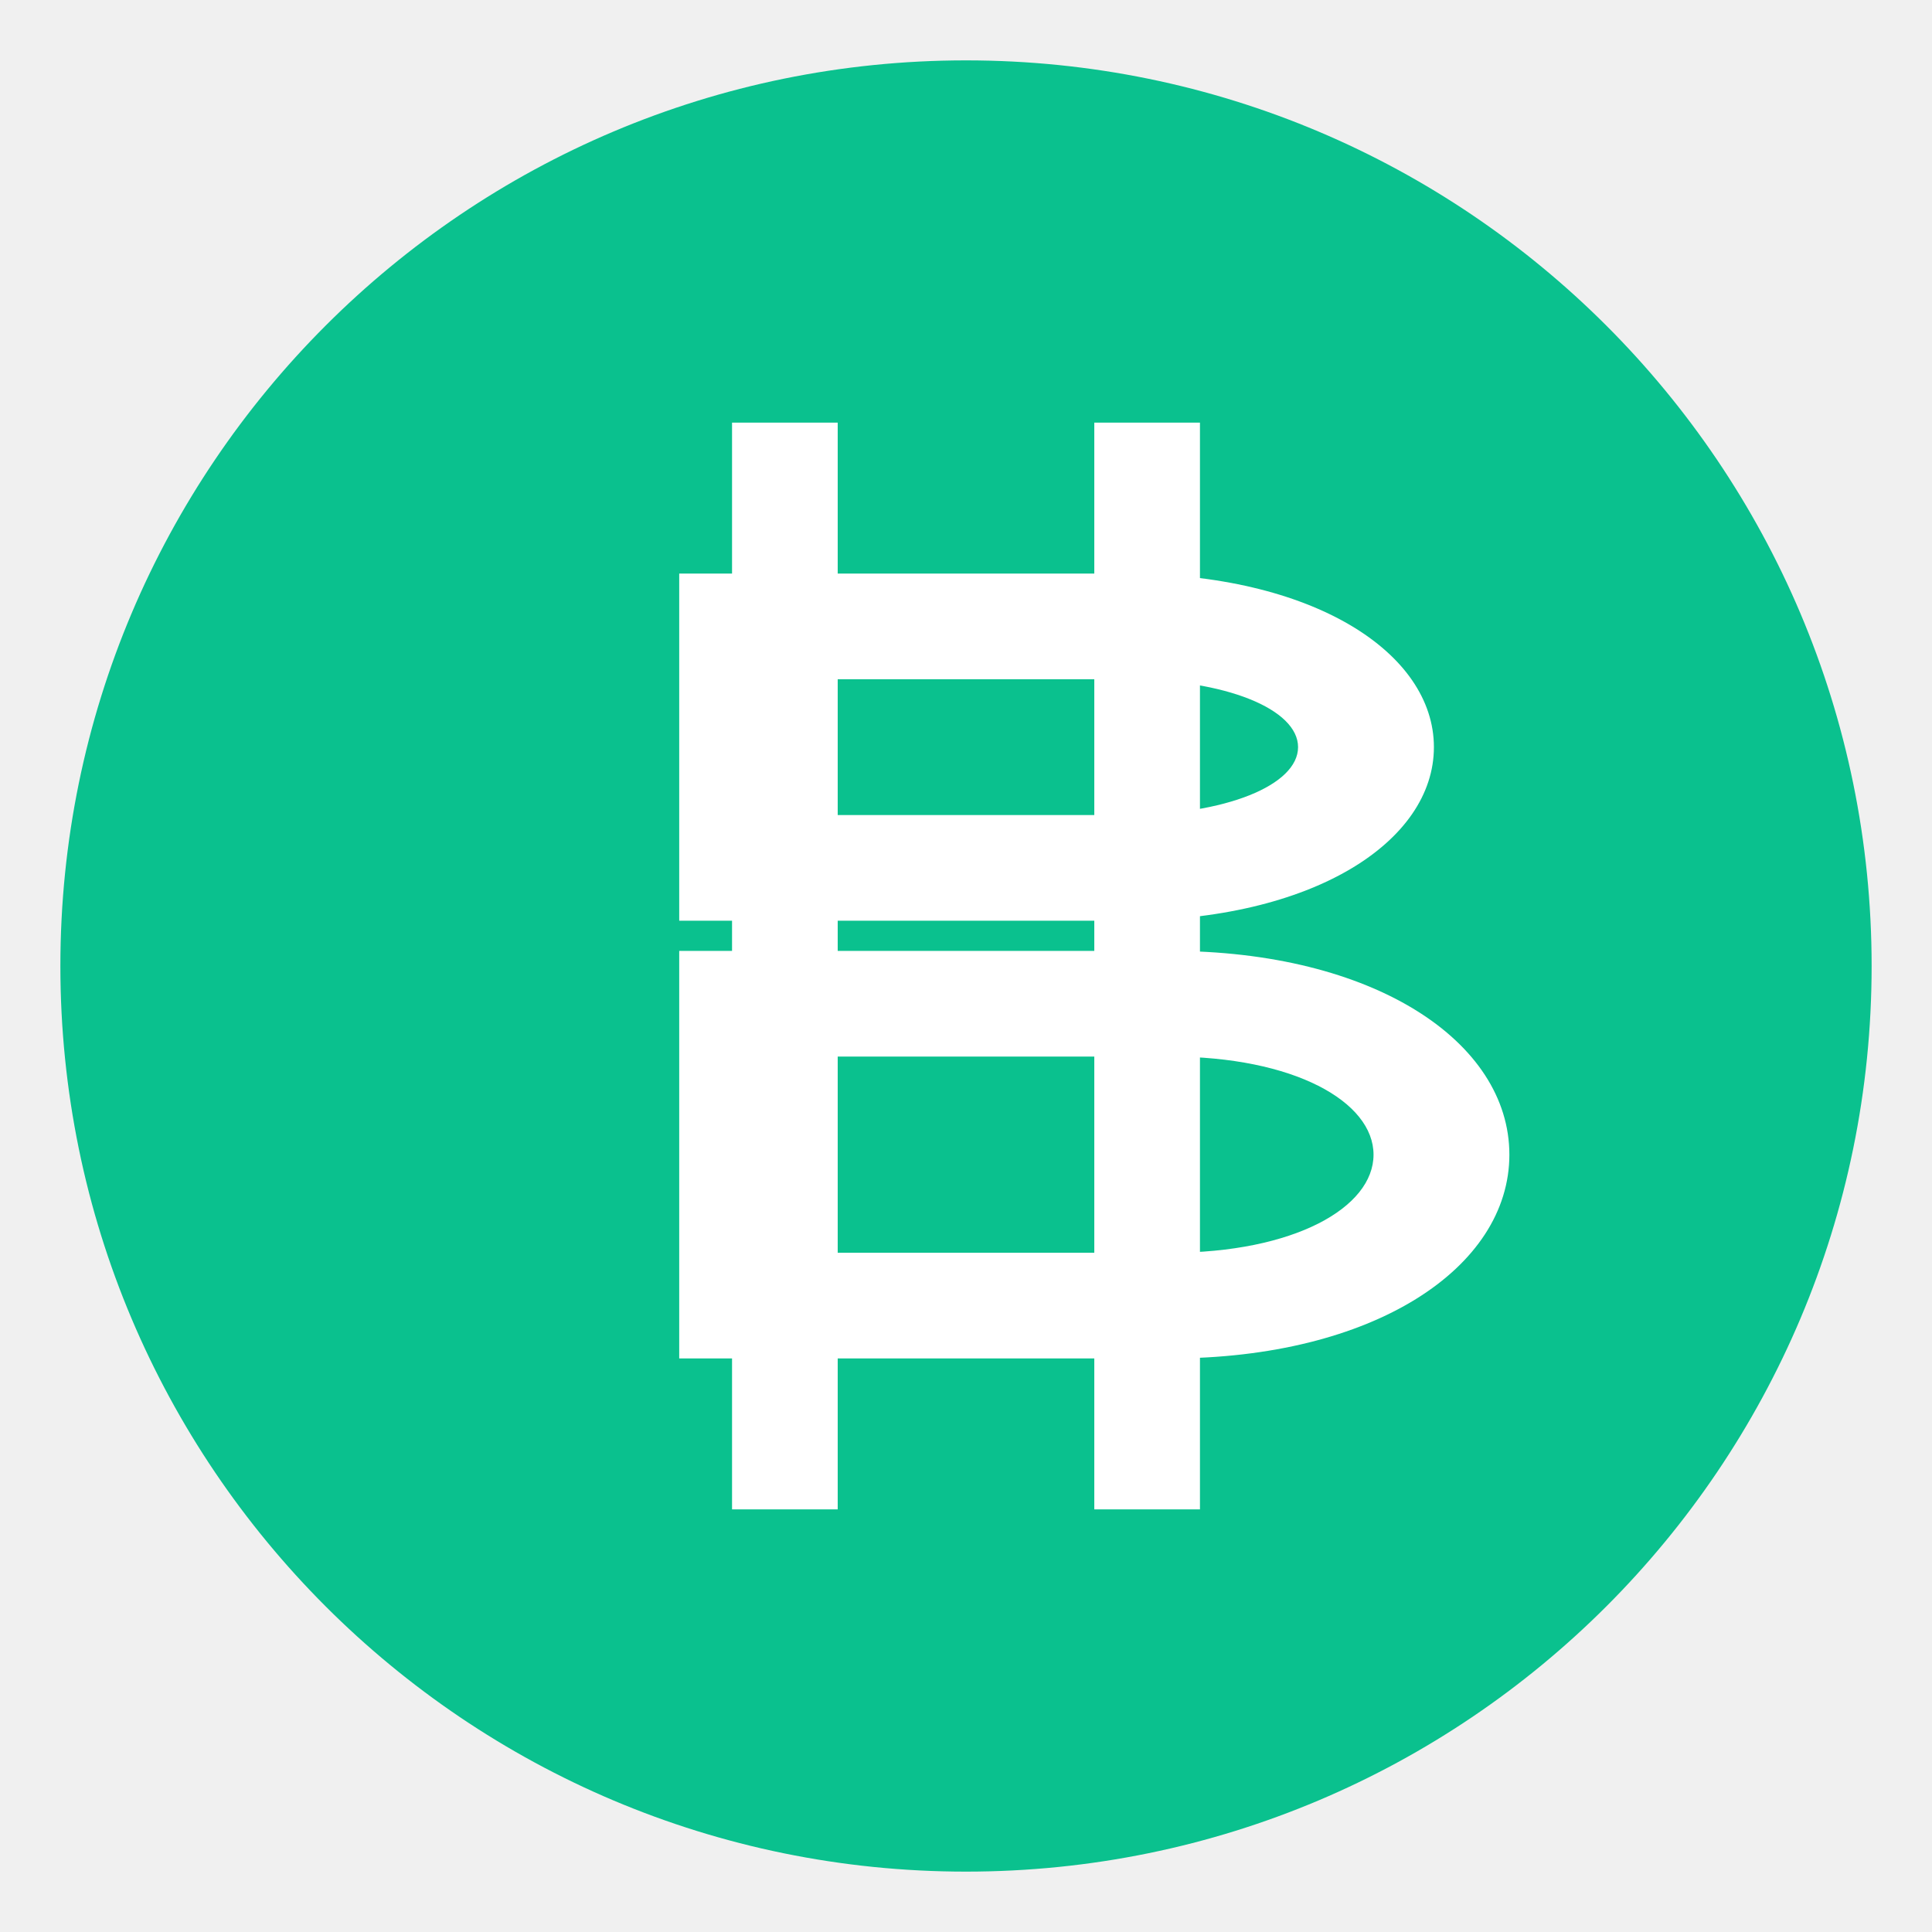
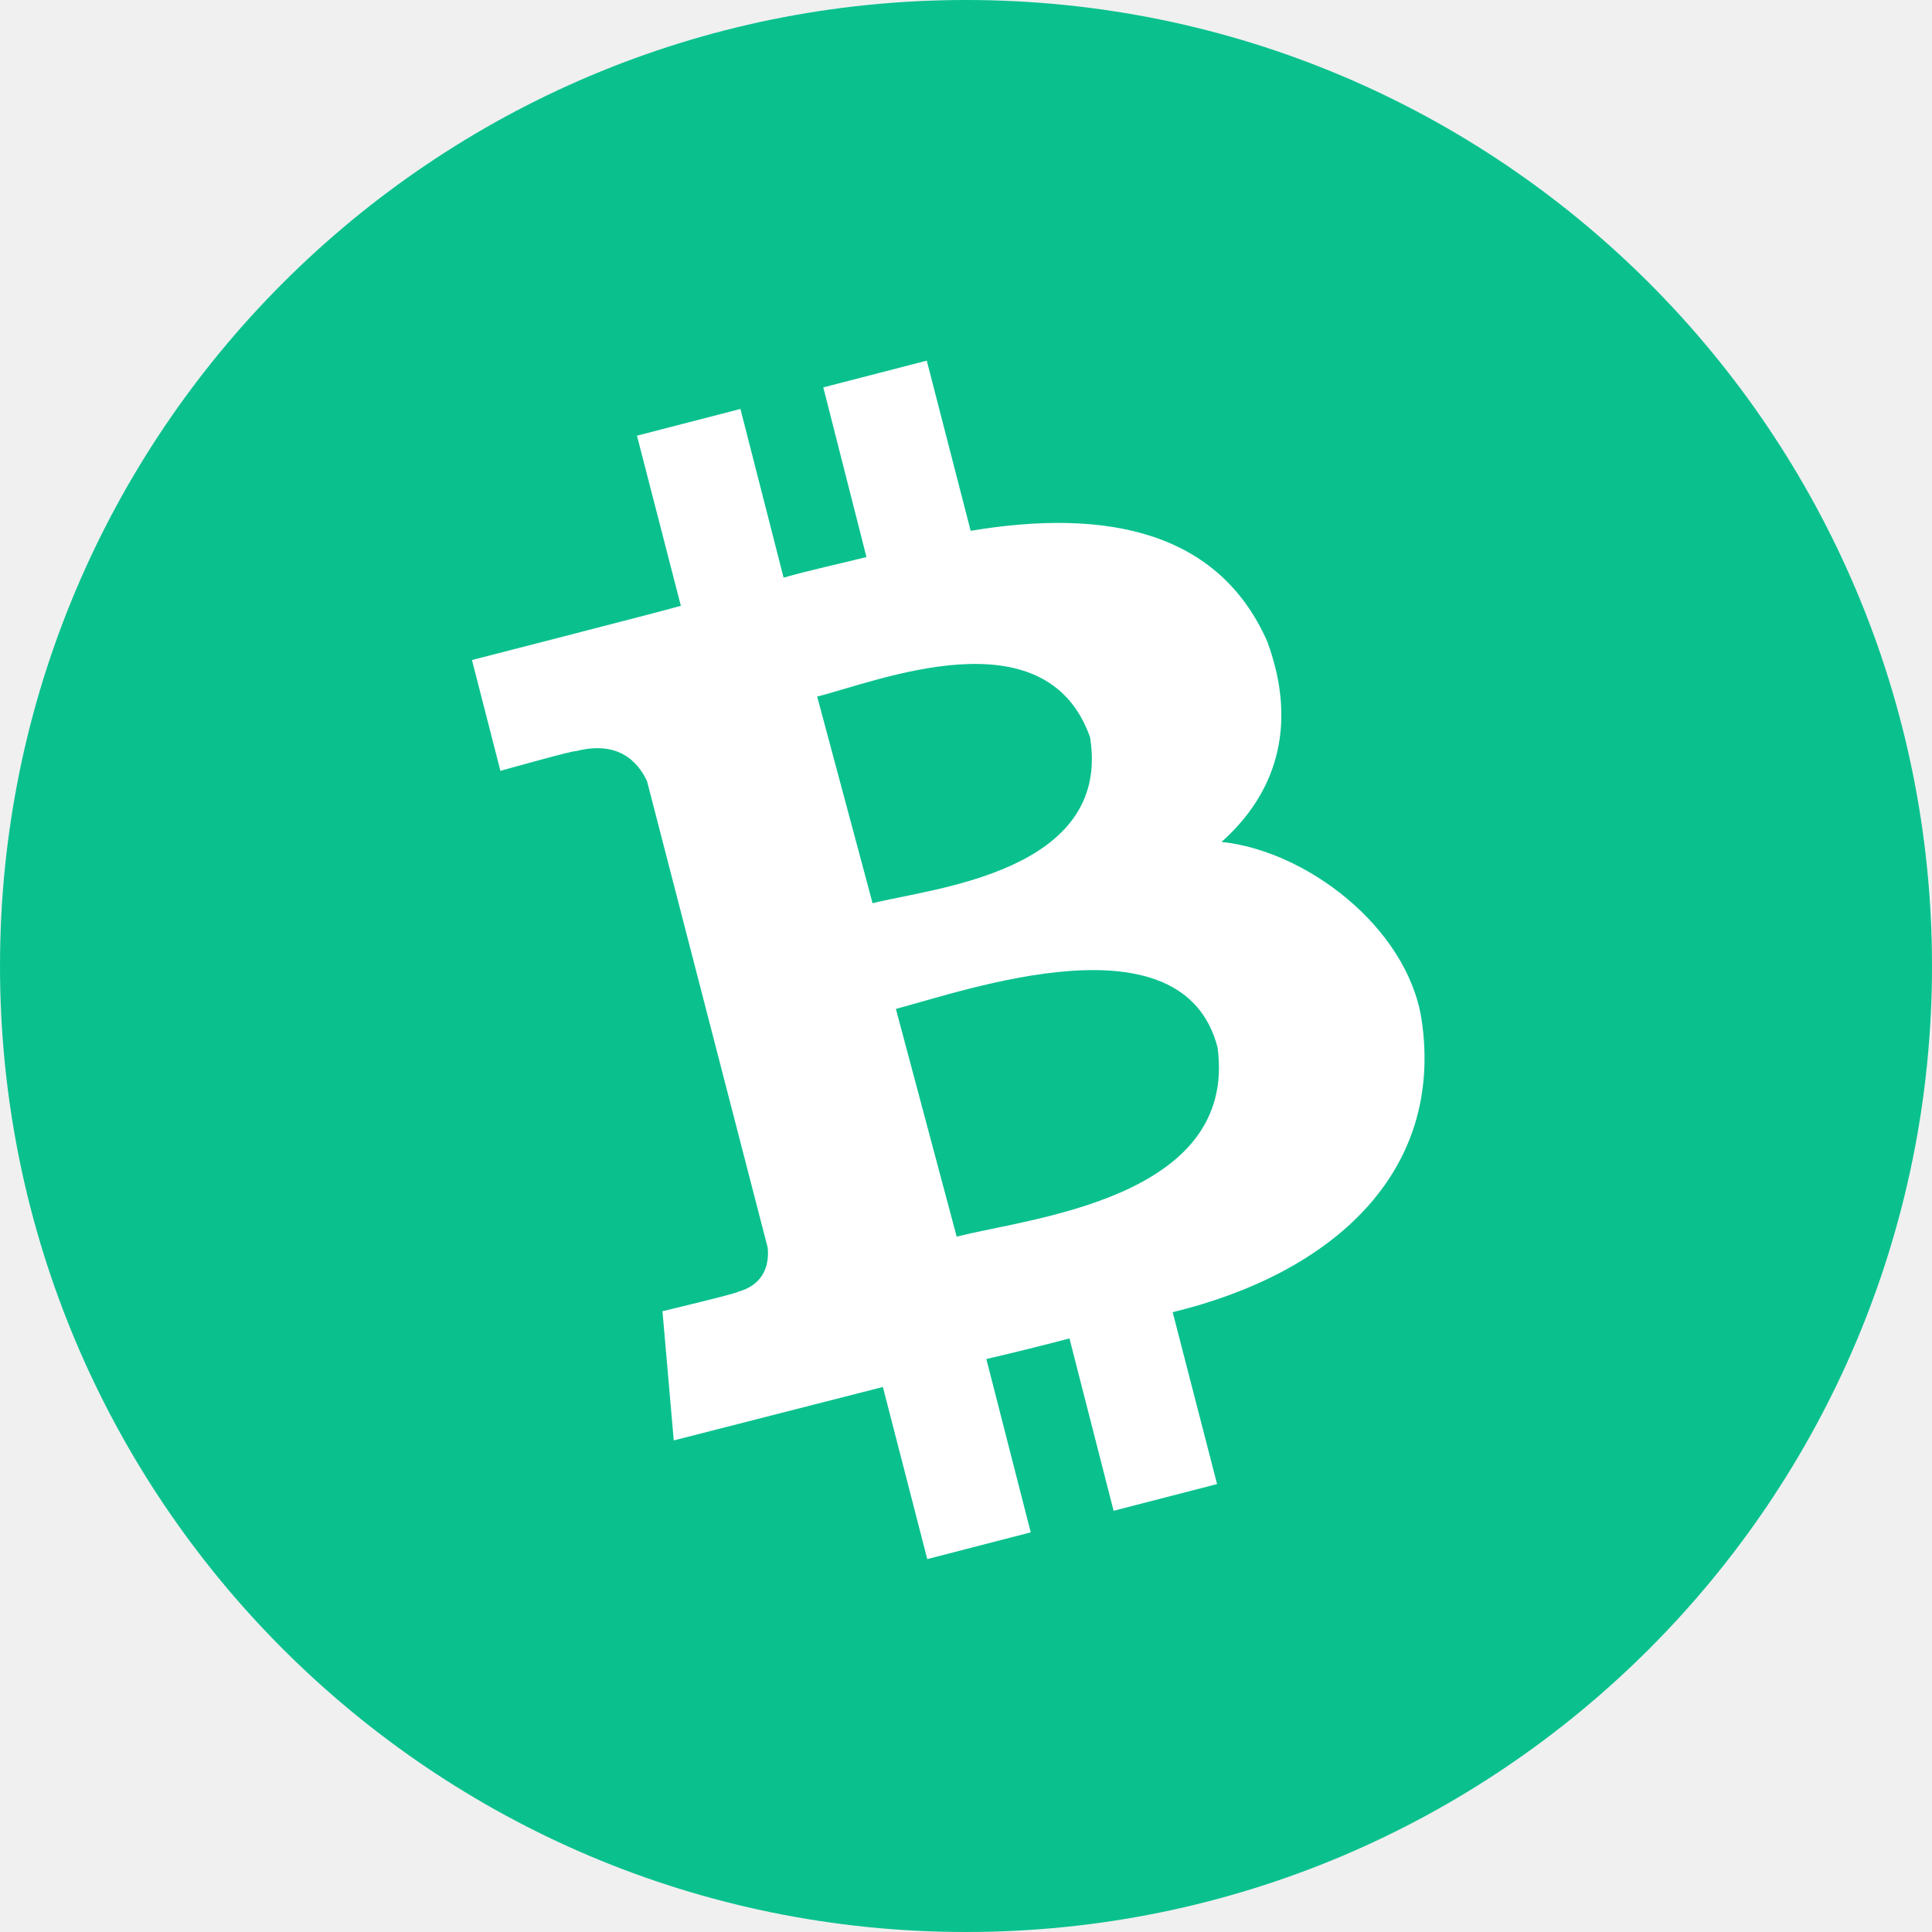
- <svg xmlns="http://www.w3.org/2000/svg" viewBox="0 0 1024 1024" version="1.1" shape-rendering="geometricPrecision" text-rendering="geometricPrecision" image-rendering="optimizeQuality" fill-rule="evenodd" clip-rule="evenodd">
-   <circle cx="512" cy="512" r="480" fill="#0AC18E" />
-   <path fill="#FFFFFF" fill-rule="nonzero" d="M 388 224 L 388 800 L 444 800 L 444 224 Z            M 580 224 L 580 800 L 636 800 L 636 224 Z" />
-   <path fill="#FFFFFF" fill-rule="nonzero" d="M 360 304            L 360 488            L 596 488            C 696 488 760 446 760 396            C 760 346 696 304 596 304            Z            M 432 360            L 596 360            C 650 360 688 376 688 396            C 688 416 650 432 596 432            L 432 432            Z" />
-   <path fill="#FFFFFF" fill-rule="nonzero" d="M 360 504            L 360 720            L 620 720            C 728 720 800 672 800 612            C 800 552 728 504 620 504            Z            M 432 560            L 620 560            C 686 560 728 584 728 612            C 728 640 686 664 620 664            L 432 664            Z" />
+ <svg xmlns="http://www.w3.org/2000/svg" xml:space="preserve" id="Layer_1" x="0" y="0" viewBox="0 0 788 788">
+   <circle cx="394" cy="394" r="394" style="fill:#0ac18e" />
+   <path id="symbol_1_" d="M516.9 261.7c-19.8-44.9-65.3-54.5-121-45.2L378 147.1 335.8 158l17.6 69.2c-11.1 2.8-22.5 5.2-33.8 8.4L302 166.8l-42.2 10.9 17.9 69.4c-9.1 2.6-85.2 22.1-85.2 22.1l11.6 45.2s31-8.7 30.7-8c17.2-4.5 25.3 4.1 29.1 12.2l49.2 190.2c.6 5.5-.4 14.9-12.2 18.1.7.4-30.7 7.9-30.7 7.9l4.6 52.7s75.4-19.3 85.3-21.8l18.1 70.2 42.2-10.9-18.1-70.7q17.4-4.05 33.9-8.4l18 70.3 42.2-10.9-18.1-70.1c65-15.8 110.9-56.8 101.5-119.5-6-37.8-47.3-68.8-81.6-72.3 21.1-18.7 31.8-46 18.7-81.7m-20.3 165.5c8.4 62.1-77.9 69.7-106.4 77.2l-24.8-92.9c28.6-7.5 117-39 131.2 15.7m-52-126.5c8.9 55.2-64.9 61.6-88.7 67.7l-22.6-84.3c23.9-5.9 93.2-34.5 111.3 16.6" style="fill:#fff" />
</svg>
